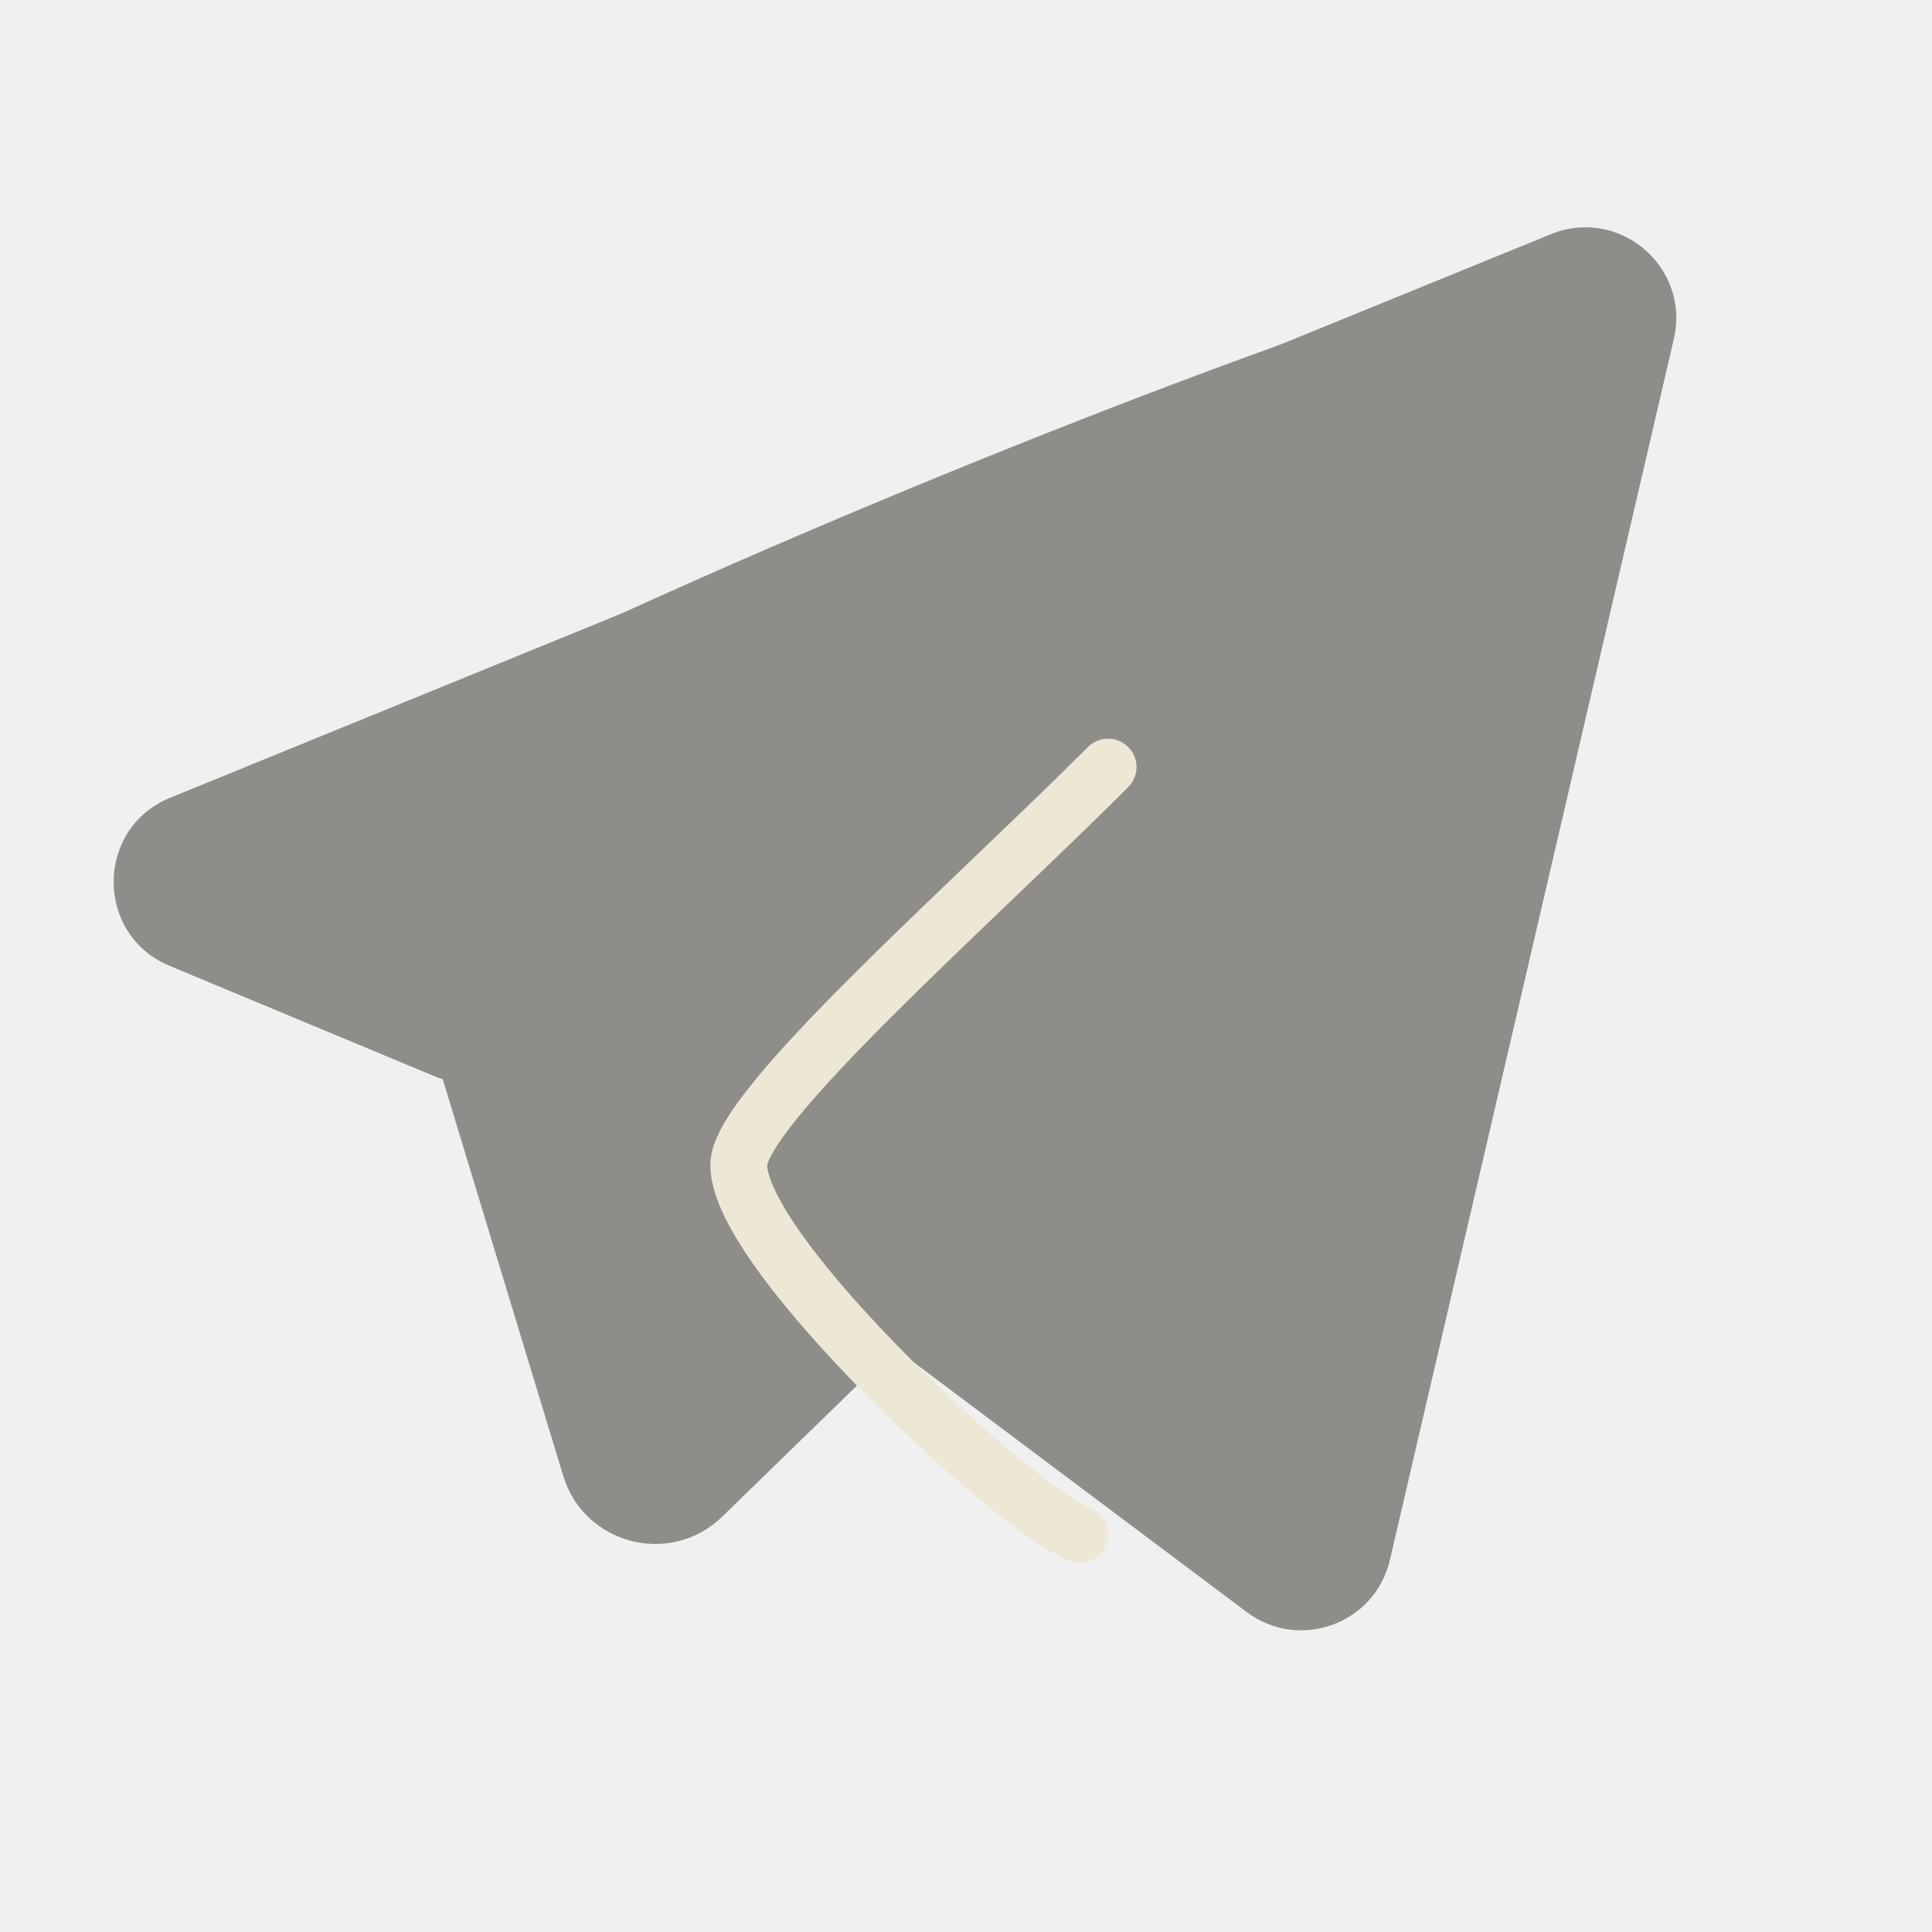
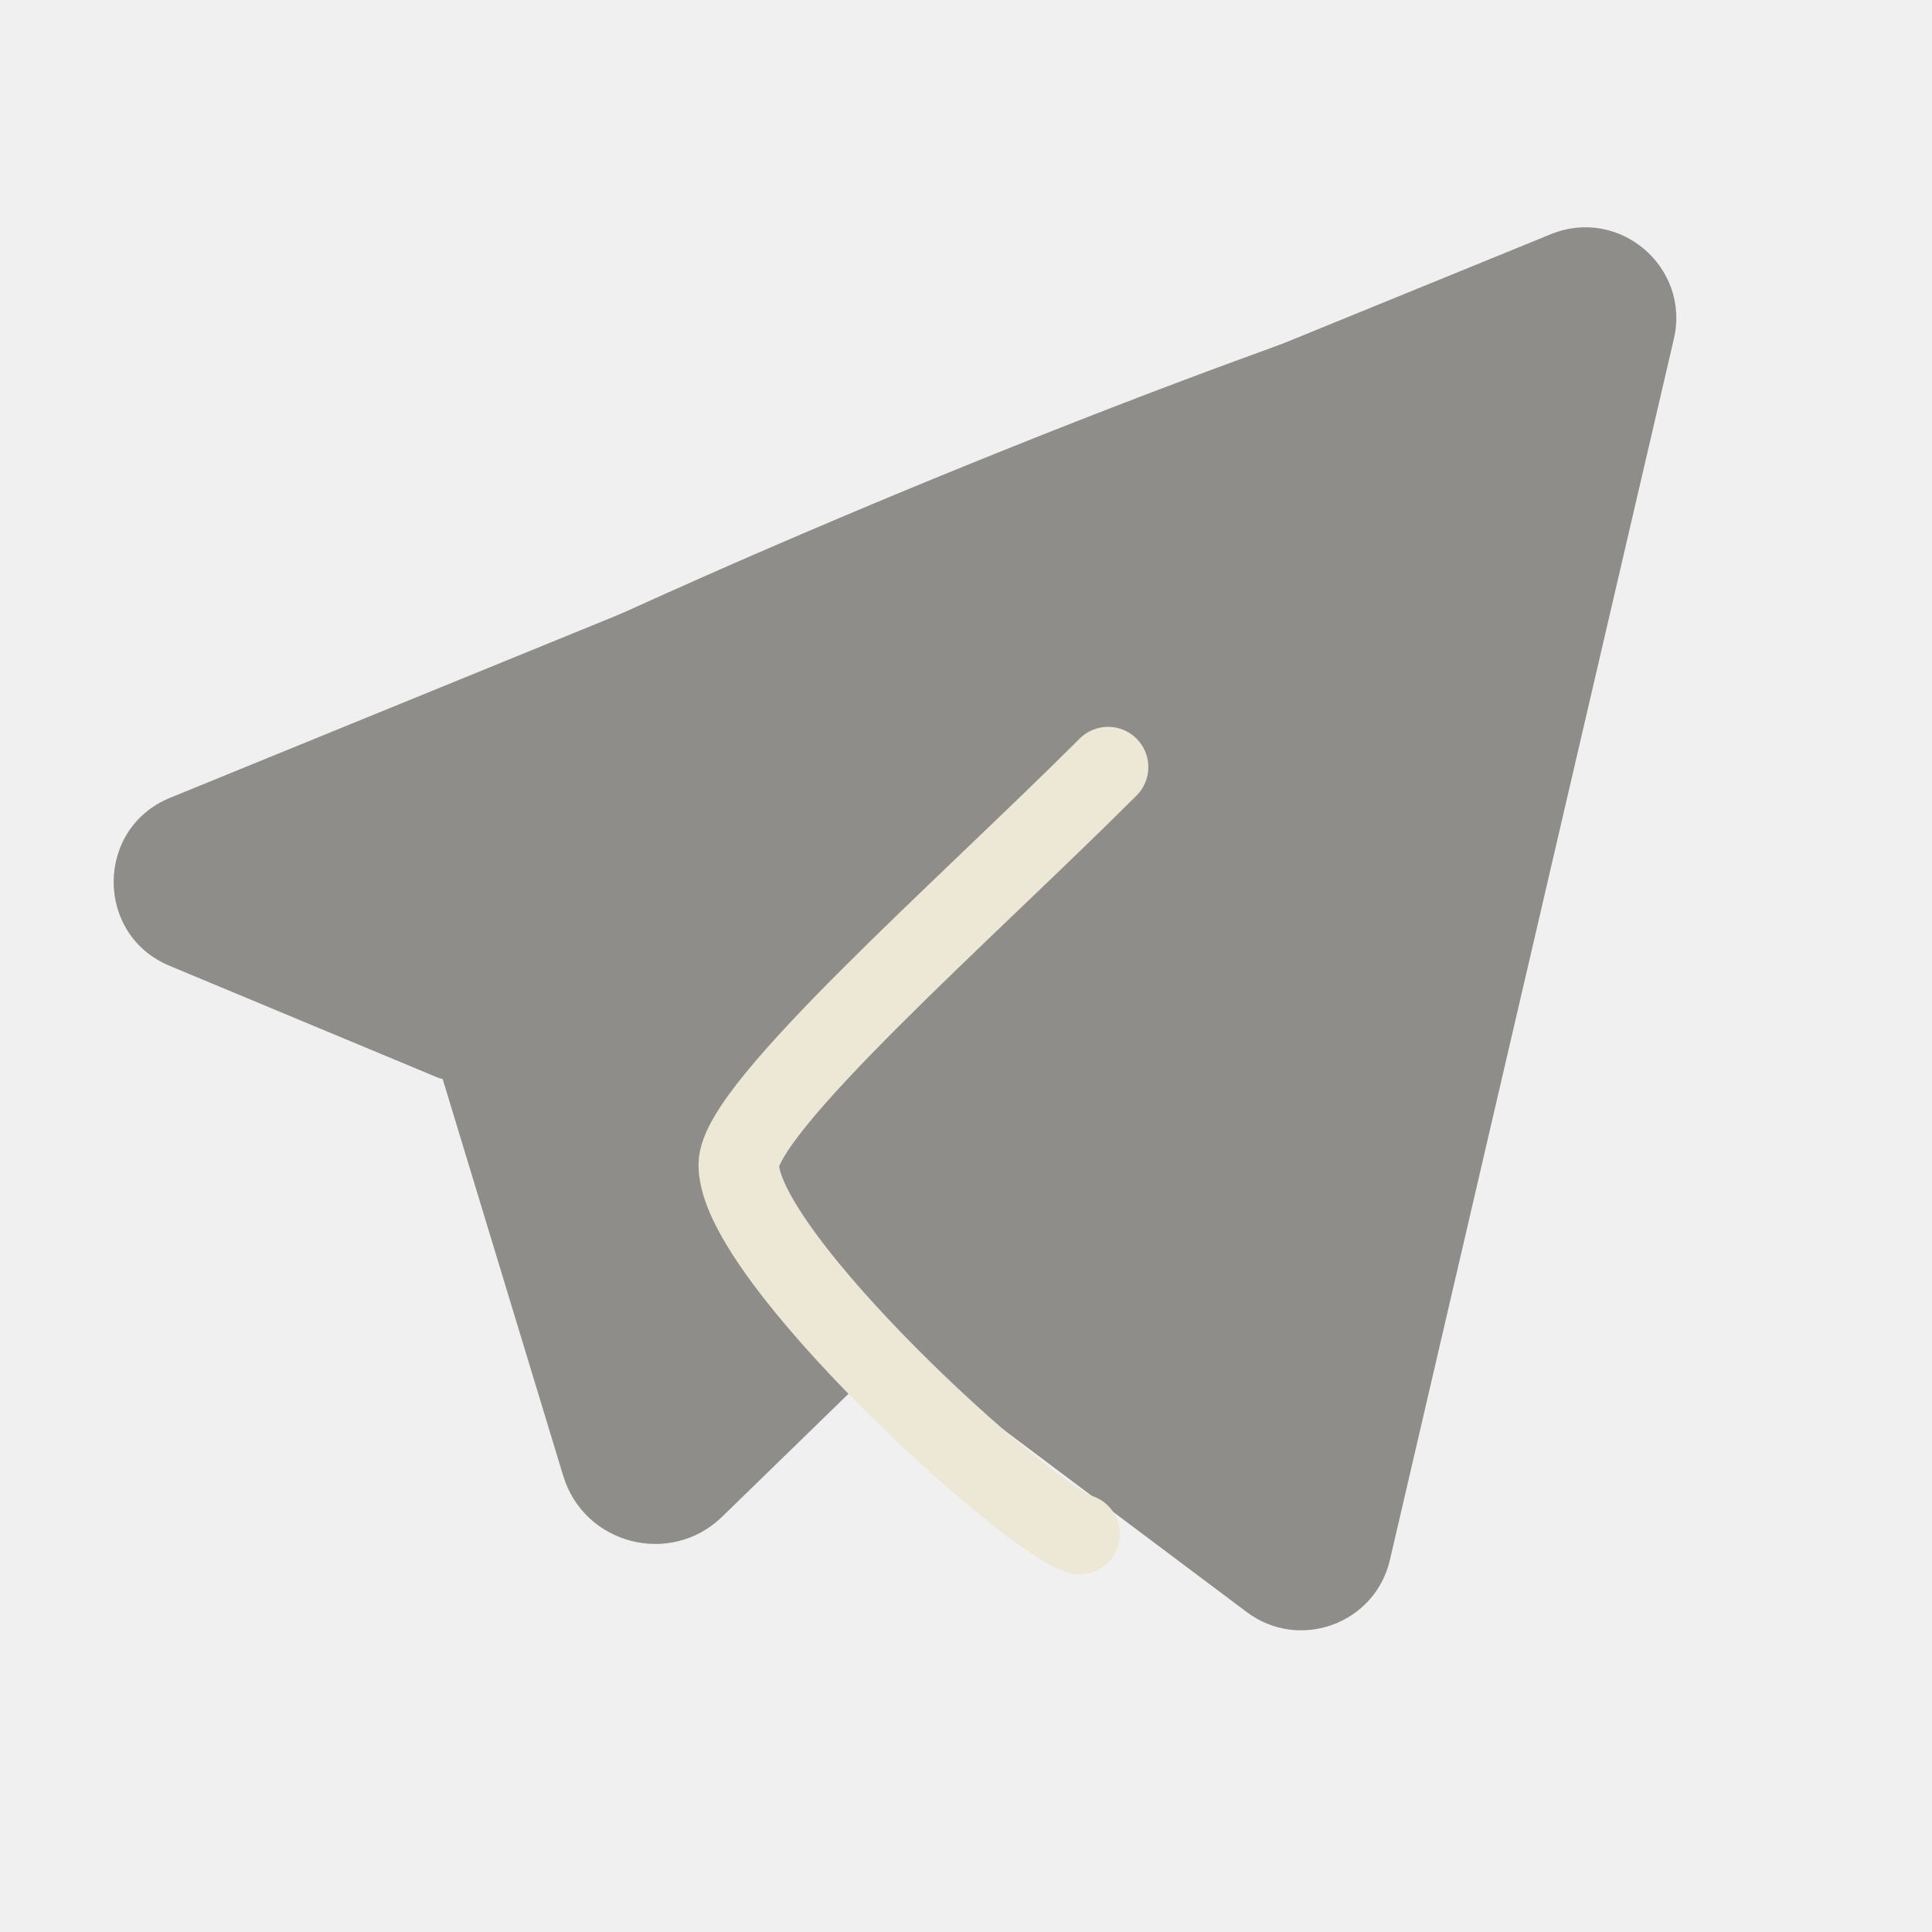
<svg xmlns="http://www.w3.org/2000/svg" width="24" height="24" viewBox="0 0 24 24" fill="none">
  <g clip-path="url(#clip0_147_970)">
    <path d="M6 13.059L7.765 18.353C7.953 18.918 8.314 18.823 8.471 18.706L10.941 16.235L16.588 19.765C18.503 11.336 20.282 4.046 20.118 3.176C19.412 2.471 1.059 9.882 1.765 11.294L6 13.059Z" fill="#8E8D8A" />
    <path fill-rule="evenodd" clip-rule="evenodd" d="M19.586 3.694C19.798 3.607 20.02 3.796 19.968 4.019L16.441 19.186C16.395 19.385 16.159 19.471 15.996 19.348L9.377 14.384C9.236 14.278 9.225 14.07 9.355 13.951L14.038 9.628C14.21 9.469 14.221 9.201 14.062 9.029C13.903 8.857 13.636 8.846 13.464 9.005L8.78 13.328C8.262 13.807 8.304 14.638 8.869 15.062L10.434 16.236L8.38 18.234C8.193 18.416 7.882 18.335 7.806 18.086L7.806 18.086L6.215 12.847C6.147 12.623 5.91 12.497 5.687 12.565C5.683 12.566 5.68 12.567 5.677 12.568L2.433 11.216C2.2 11.119 2.201 10.79 2.435 10.694L19.586 3.694ZM5.499 13.404C5.474 13.399 5.449 13.391 5.425 13.381L2.107 11.998C1.177 11.611 1.181 10.291 2.114 9.91L19.266 2.909C20.115 2.563 21.001 3.318 20.793 4.211L17.266 19.378C17.081 20.173 16.141 20.515 15.488 20.026L11.12 16.75L8.971 18.841L8.971 18.841C8.33 19.464 7.256 19.189 6.996 18.332L6.996 18.332L5.499 13.404Z" fill="#8E8D8A" />
-     <path d="M13.765 9.529C12 11.294 9.177 13.765 9.177 14.471C9.177 15.6 12.706 18.823 13.412 19.059" stroke="#EDE8D5" stroke-width="0.706" stroke-linecap="round" />
+     <path d="M13.765 9.529C12 11.294 9.177 13.765 9.177 14.471C9.177 15.6 12.706 18.823 13.412 19.059" stroke="#EDE8D5" strokeWidthh="0.706" stroke-linecap="round" />
  </g>
  <defs>
    <clipPath id="clip0_147_970">
      <rect width="24" height="24" fill="white" />
    </clipPath>
  </defs>
</svg>
